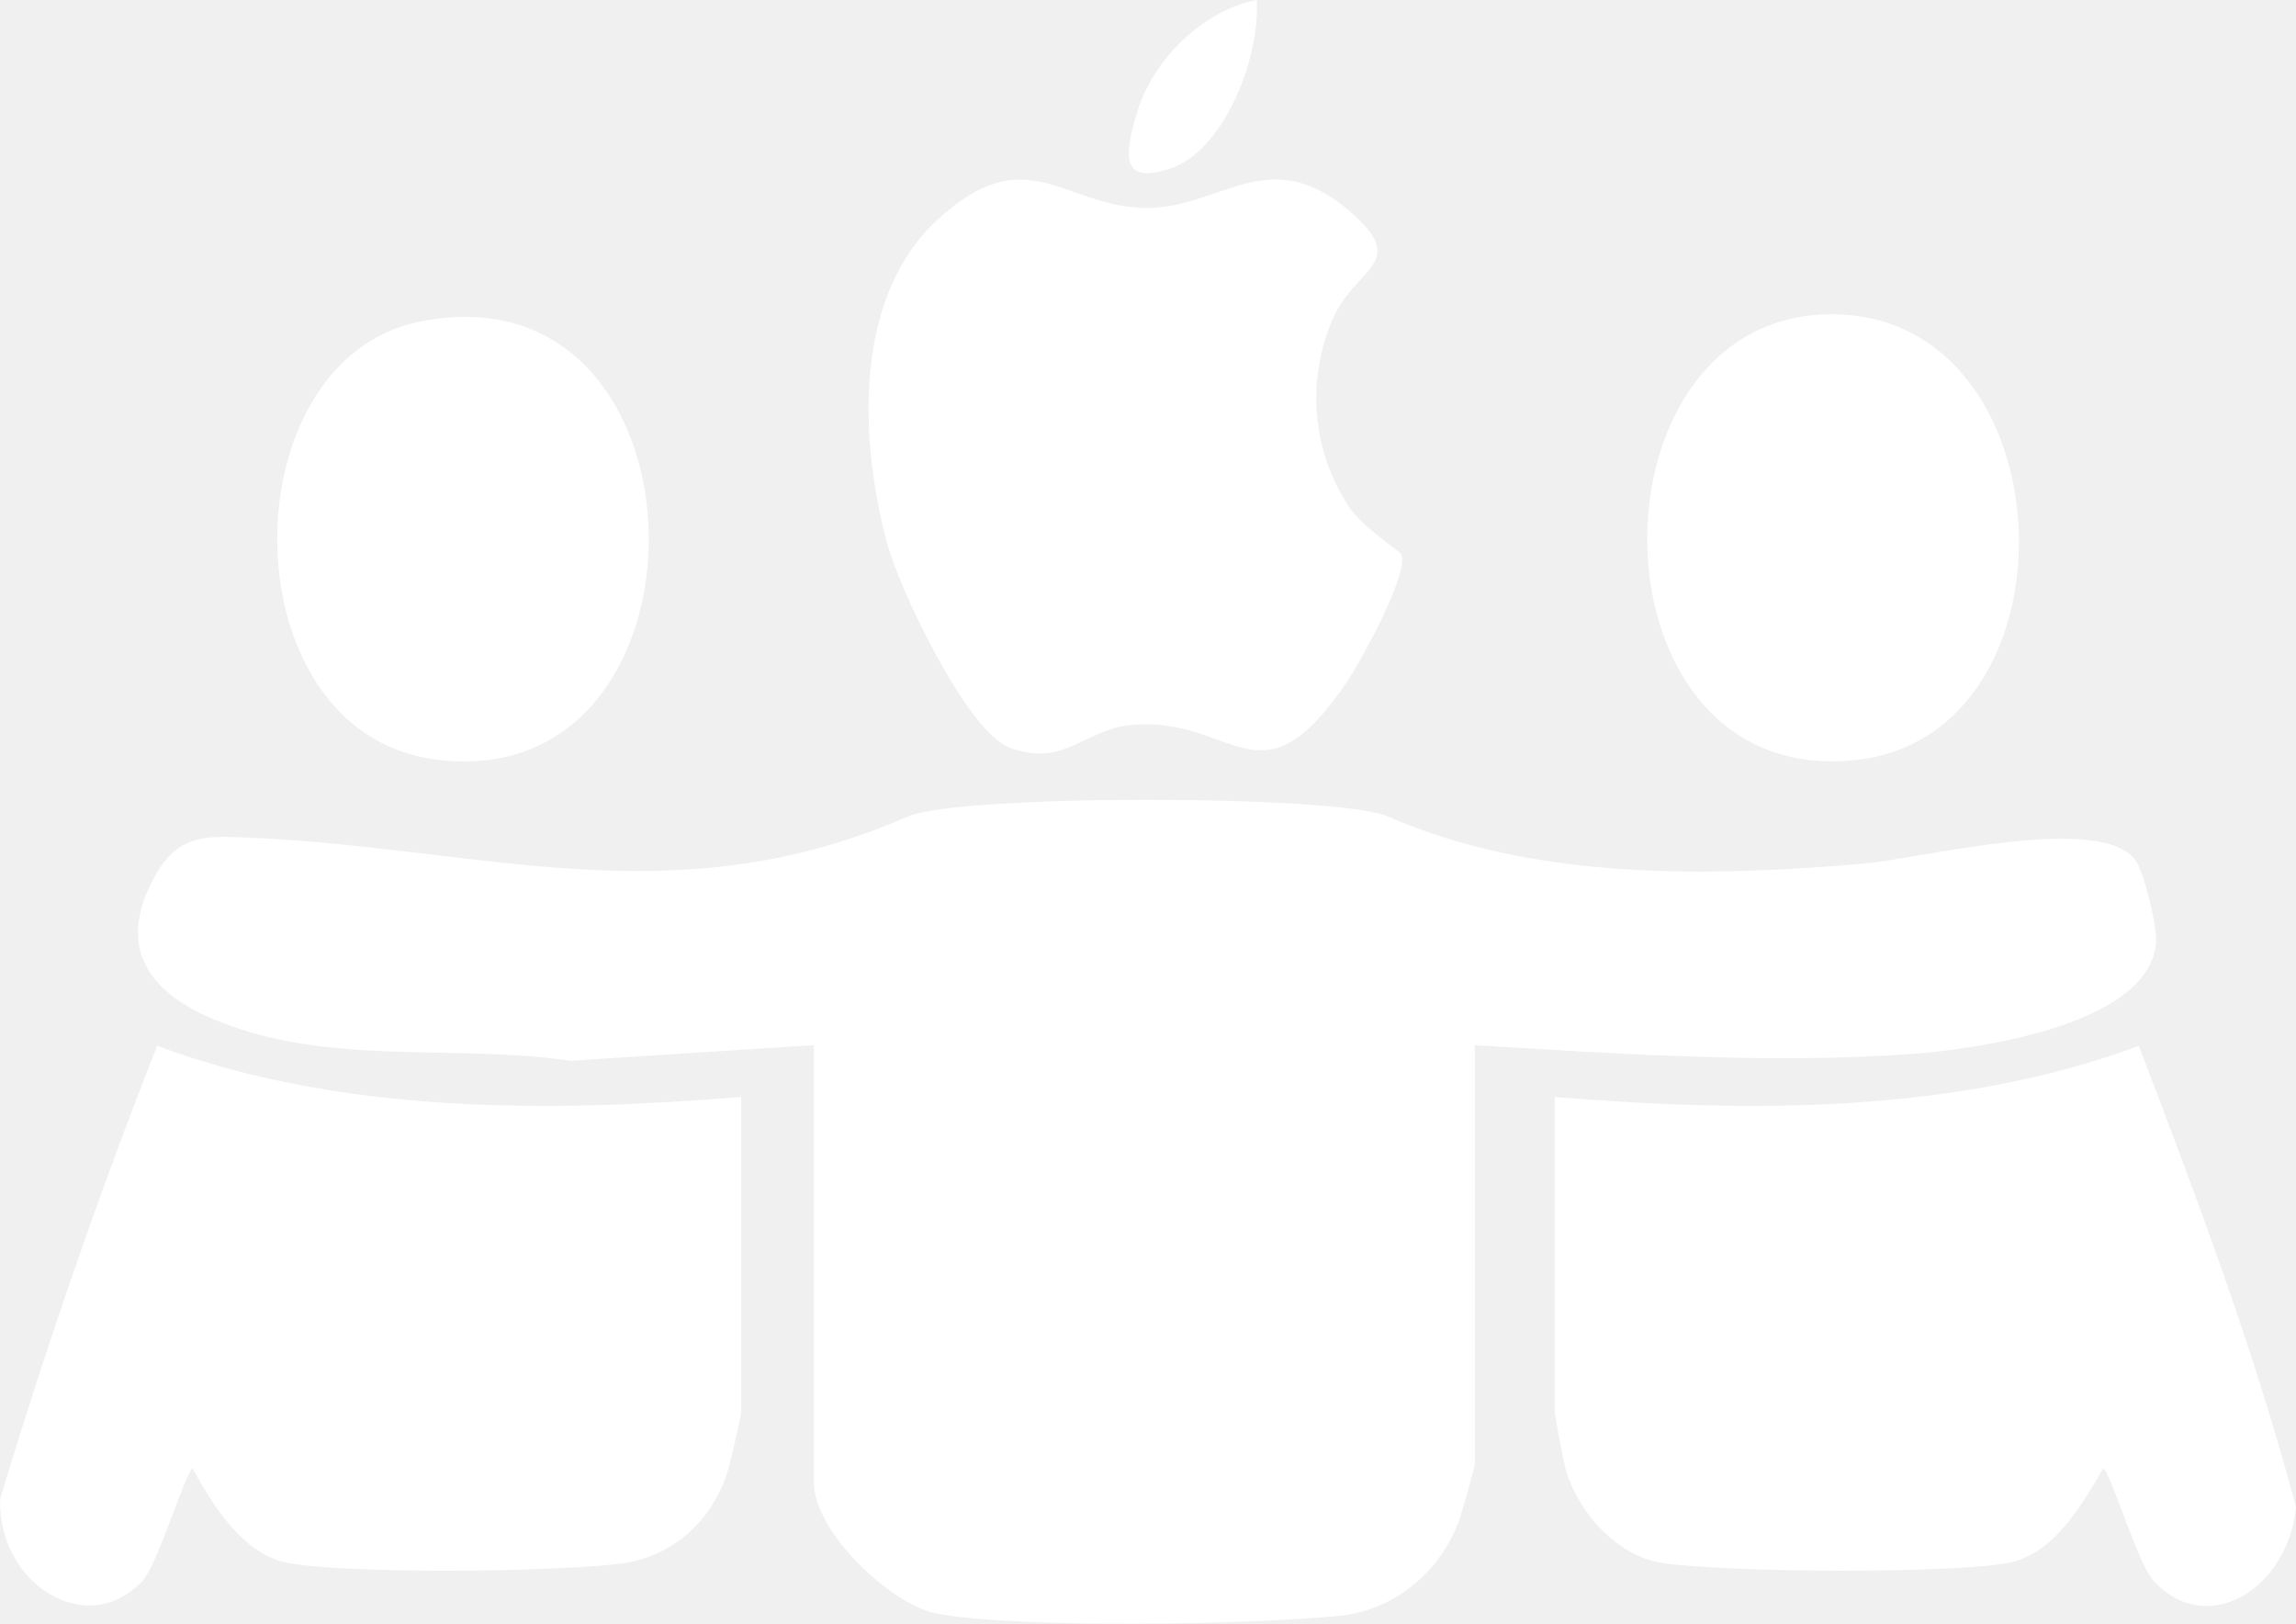
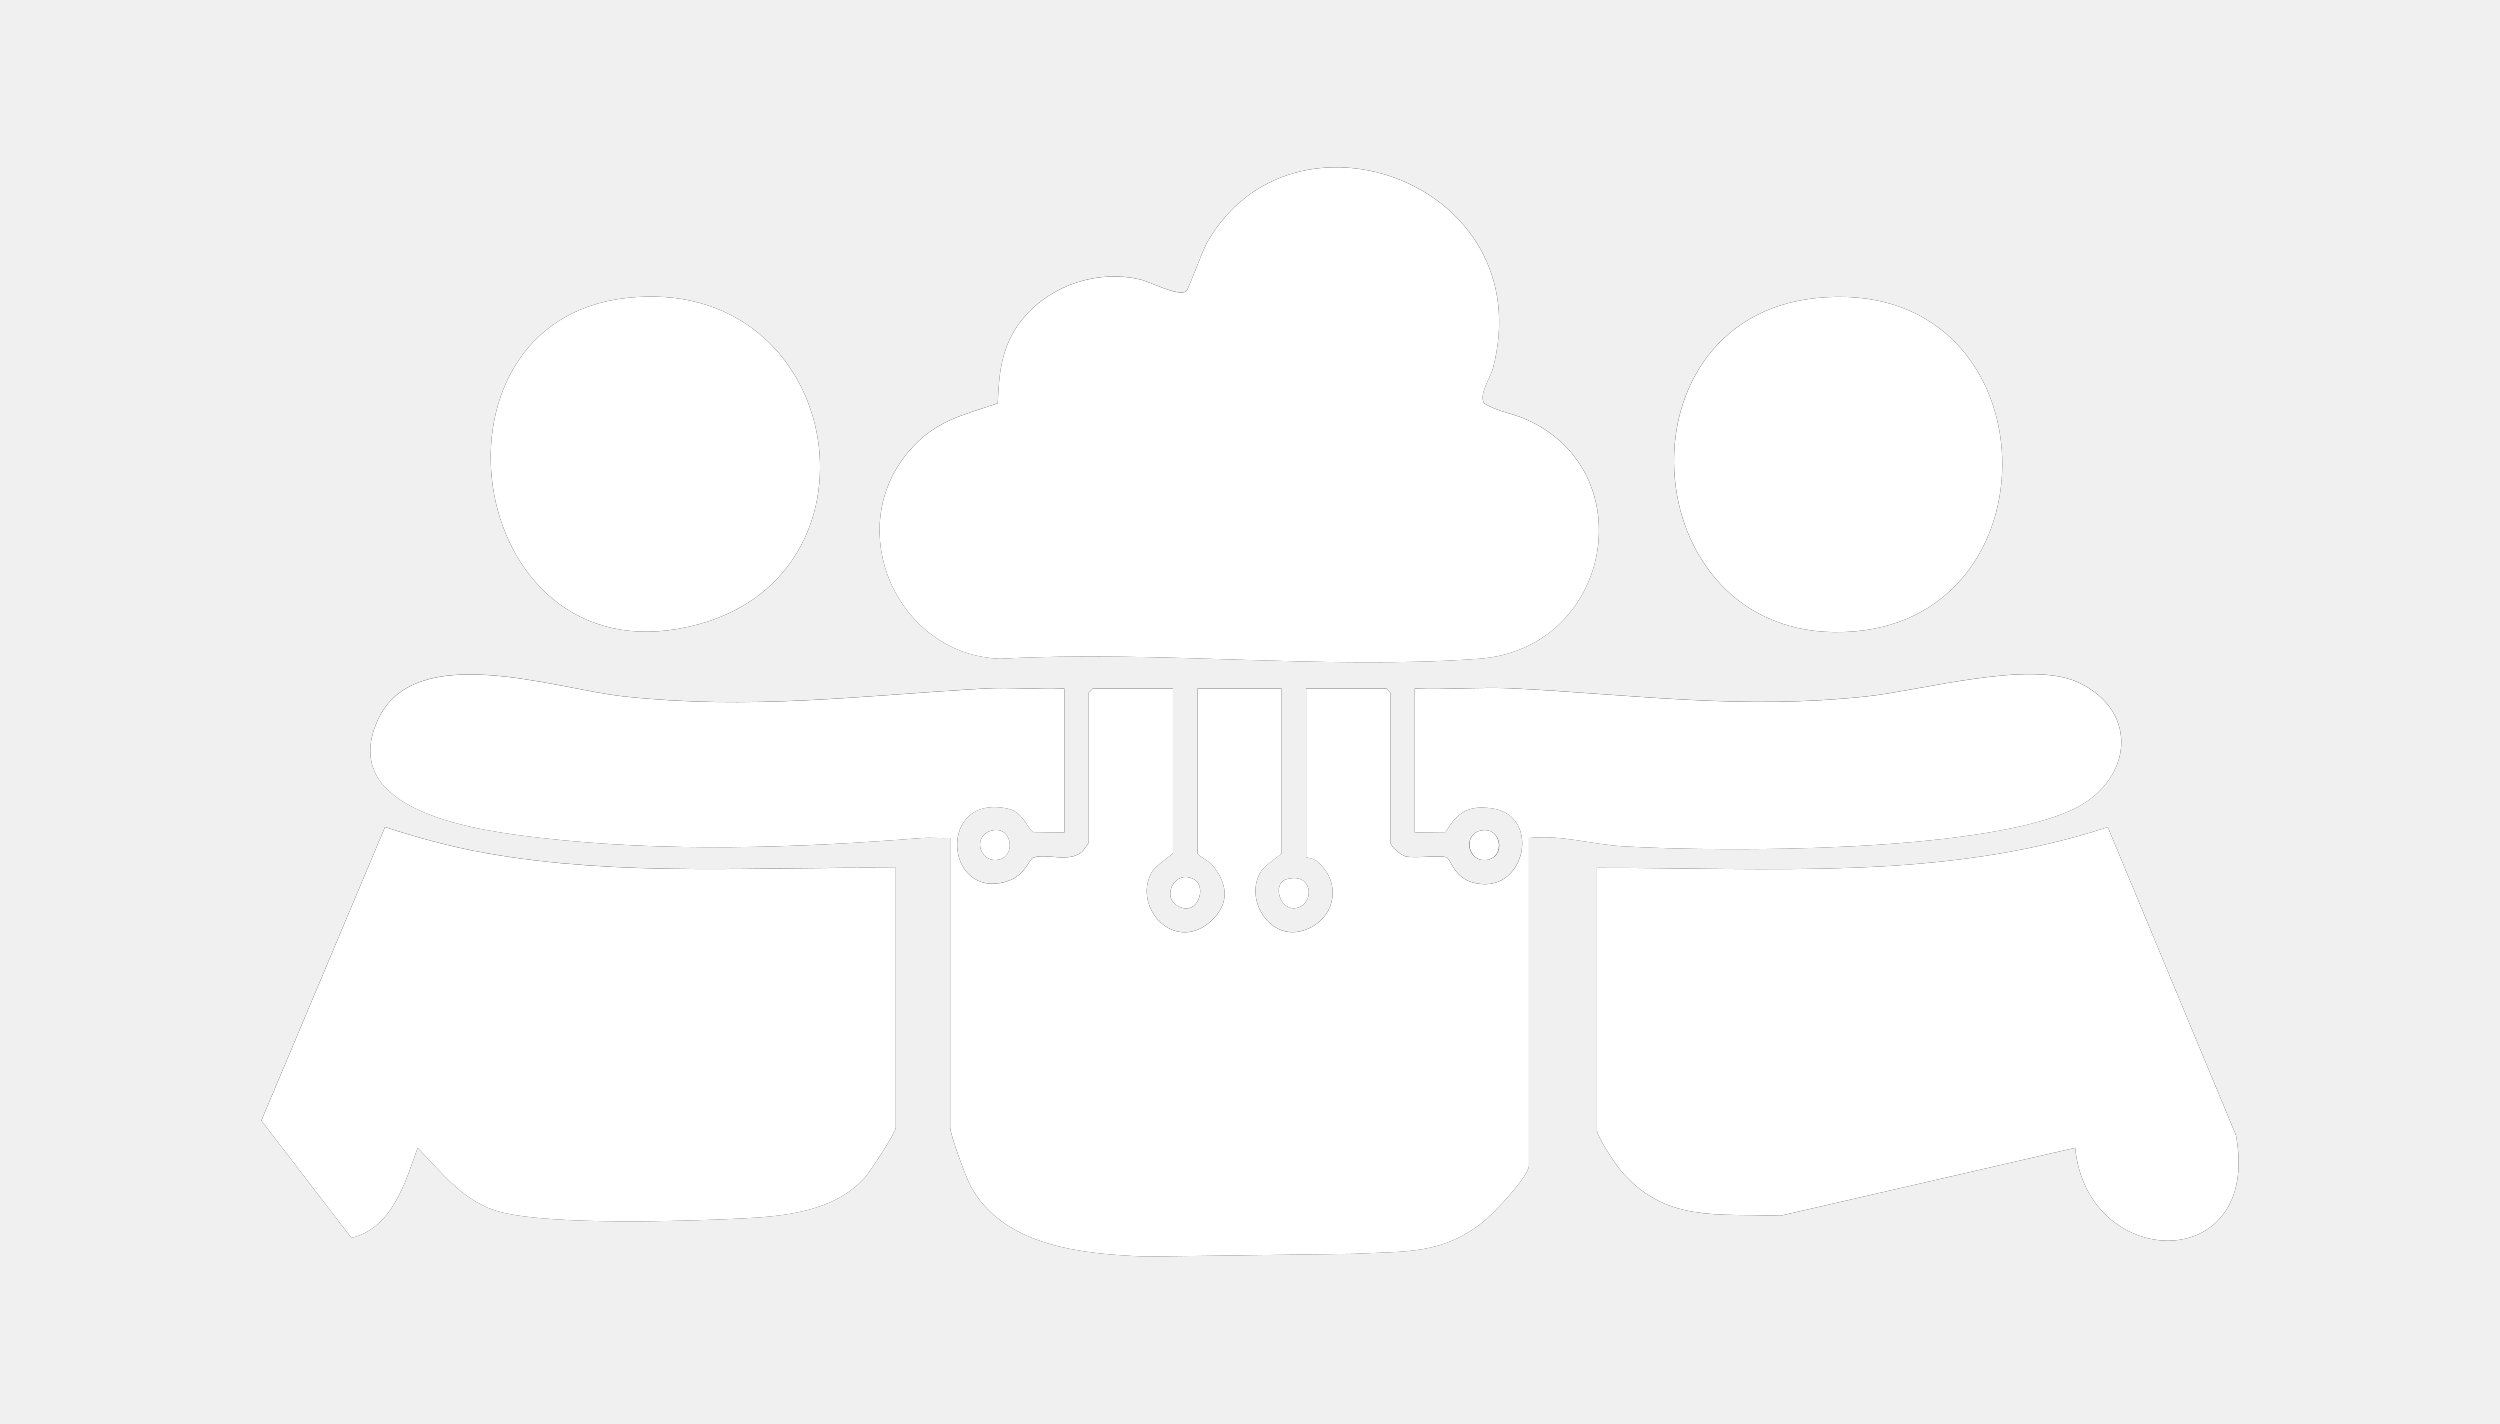
- <svg xmlns="http://www.w3.org/2000/svg" id="Layer_1" version="1.1" viewBox="0 0 841.89 595.28">
+ <svg xmlns="http://www.w3.org/2000/svg" id="Layer_1" version="1.1" viewBox="0 0 460 262">
  <defs>
    <style>
      .st0 {
        fill: #fff;
      }
    </style>
  </defs>
-   <path class="st0" d="M298.42,383.18l-89.22,5.7c-43.67-6.44-92.37,2.82-134.46-16.82-21.19-9.89-32.24-26.31-17.24-52.08,8.22-14.12,18.84-13.45,31.98-12.95,86.95,3.33,156.75,30.16,243.57-7.74,18.61-8.12,157.22-8.07,175.73,0,53.81,23.47,116.63,22.25,174.44,17.36,20.3-1.72,88.2-19.13,100.04-.88,3.07,4.73,7.91,24.21,7.29,30.29-3.1,30.45-68.16,38.73-88.68,40.26-52.52,3.92-108.47,0-161.1-3.14v153.6c0,1.13-4.98,18.7-6.01,21.36-7.68,19.9-25.09,32.27-43.16,34.19-30.86,3.27-120,4.87-148.61-.88-15.73-3.16-44.58-29.19-44.58-48.33v-159.93Z" />
-   <path class="st0" d="M570.07,402.18c70.48,5.67,146.32,6.43,214.18-18.74,21.14,55.19,42.34,111.47,57.64,169.12-2.95,29.77-32.32,48.38-52.19,27.07-5.91-6.34-16.22-41.31-18.55-41.21-8.48,14.62-18.64,31.54-34.79,34.57-21.63,4.06-105.12,3.54-127.43-.08-15.15-2.45-29.99-17.38-34.91-34.49-.63-2.2-3.94-19.59-3.94-20.65v-115.59Z" />
-   <path class="st0" d="M271.79,402.18v115.59c0,1.16-4.31,19.74-5.18,22.34-6.49,19.37-21.54,30.79-38.75,33.09-23.54,3.15-99.97,3.95-122.35-.21-15.64-2.91-27-19.89-34.79-34.57-2.35-.08-12.63,34.86-18.55,41.21-20.21,21.67-53.02,1.07-52.14-30.09,17-56.11,36.21-111.97,57.59-166.11,67.86,25.18,143.7,24.41,214.18,18.74Z" />
-   <path class="st0" d="M513.75,203.18c3.28,6.8-15.32,40.1-19.81,46.73-32.44,47.93-41.3,11.9-79.82,15.96-16.53,1.74-24.04,15.6-43.95,8.23-15.3-5.67-40.48-57.78-45.21-76.06-10.3-39.79-11.16-89.79,18.67-117.36,32.59-30.13,46.02-5.15,75.93-4.46,27.67.64,45.66-24.73,75.77,1.57,21.68,18.94,1.66,19.96-6.65,39.19-10,23.14-7.31,48.96,6.14,69.09,4.77,7.14,18.34,15.9,18.93,17.12Z" />
-   <path class="st0" d="M670.38,115.22c88.11-1.5,94.53,154.13,10.19,163.41-99.38,10.93-101.21-161.85-10.19-163.41Z" />
-   <path class="st0" d="M153.91,117.92c110.08-22.21,112.15,175.55,4.98,160.4-75.6-10.68-75.33-146.21-4.98-160.4Z" />
-   <path class="st0" d="M460.86,0c1.09,22.65-12.62,55.53-31.86,61.84-17.65,5.79-17.03-4.18-12.05-20.68,6.27-20.75,25.67-37.8,43.9-41.16Z" />
+   <path d="M218.25,53.61c-1.56.96-6.48-1.72-8.4-2.18-7.57-1.83-16.12.85-21.27,6.76-4.14,4.75-4.78,9.89-4.99,16.01-6.64,2.27-11.47,3.17-16.27,8.73-12.47,14.45-2.26,37.6,16.74,38.28,28.68-1.62,59.62,2.09,88.04,0,24.52-1.81,30.45-34.58,8.57-44.11-2.48-1.08-5.29-1.42-7.6-2.9-1.01-1.65,1.16-4.65,1.62-6.4,8.98-34.02-36.94-50.82-52.62-23.12-.89,1.57-3.41,8.67-3.82,8.92Z" />
+   <path d="M115.22,54.83c-39.79,4.49-29.49,71.92,13.49,59.99,35.71-9.91,26.19-64.47-13.49-59.99Z" />
+   <path d="M334.23,54.84c-38.3,3.92-33.46,64.63,6.85,61.35,38.8-3.16,36.12-65.75-6.85-61.35Z" />
+   <path d="M249.09,230.7c9.34-.5,16.25.24,23.98-6.02,1.77-1.43,8.26-8.28,8.26-10.24v-60.25c5.83-.65,11.48,1.18,17.23,1.52,19.52,1.15,64.8,1.05,82.11-6.43,11.7-5.05,13.39-18.39,1.6-23.78-8.87-4.06-28.65,1.53-38.76,2.63-22.97,2.5-42.44-.3-64.92-1.46-6.04-.31-12.22.27-18.27.02v26.5l5.67-.08c2.16-3.6,4.12-5,8.54-4.38,9.36,1.33,6.05,16.41-3.62,13.62-3.36-.97-3.88-4.09-4.69-4.56-.94-.55-5.73.2-7.54-.21-.94-.21-2.86-1.82-2.86-2.64v-27.5l-.75-.75h-14.75v31c0,.11,1.3.21,1.98.77,5.04,4.12,3.23,11.41-3.08,12.9-5.79,1.36-10.41-6.1-7.12-11.14.72-1.11,3.73-3.03,3.73-3.27v-30.25h-15.5v30.25c0,.44,2.07,1.48,2.52,1.98,3.03,3.42,3.58,7.25-.01,10.53-6.67,6.08-14.53-2.47-10.94-8.94.73-1.32,3.93-3.3,3.93-3.57v-30.25h-14.75l-.75.75v27.5c0,.19-.95,1.51-1.24,1.76-2.45,2.11-6.42.24-8.93,1.07-.91.3-1.42,3.38-5.05,4.44-11.38,3.32-12.73-16.34.37-13.42,2.92.65,3.64,3.95,4.69,4.31l5.67.08v-26.5c-4.89.2-9.86-.28-14.75,0-22.92,1.32-43.07,4-66.44,1.43-12.64-1.39-38.52-10.53-45.18,4.45-7.58,17.04,19.18,20.35,30.12,21.61,23.15,2.67,46.94,1.86,70,.01,1.73-.14,3.51.08,5.24,0v53.25c0,1.27,2.92,9.25,3.74,10.76,6.13,11.32,21.04,12.57,32.49,13.01" />
+   <path d="M64.66,227.77c7.53-1.82,9.9-10.18,12.18-16.57,4.58,4.7,8.64,10.16,15.39,11.85,9.63,2.41,33.69,1.68,44.35,1.14,7.91-.4,16.97-1.3,22.51-7.49,1.03-1.15,5.74-8.28,5.74-9.26v-47.75c-25.22-.27-50.55,1.72-75.51-2.74-6.26-1.12-12.45-2.8-18.48-4.77l-22.75,54.01" />
+   <path d="M381.83,211.2c2.22,22.84,34.44,23.48,29.58-2.33l-23.58-56.68c-30.31,9.97-62.56,7.44-93.99,7.5v48.25c0,1.16,3.29,6.12,4.24,7.26,8.22,9.86,17.9,8.03,29.5,8.5" />
+   <path d="M182.71,152.77c-3.87.76-2.61,5.94.85,5.44s2.71-6.14-.85-5.44Z" />
+   <path d="M272.7,152.78c-3.74.57-2.72,5.95.86,5.44s2.72-5.99-.86-5.44Z" />
+   <path d="M219.73,161.81c-3.52-2-6.32,3.36-2.76,5.03,3.54,1.66,5.09-3.71,2.76-5.03Z" />
+   <path d="M236.68,161.8c-2.75.83-1.09,6.21,2.16,5.2,3.13-.98,2.64-6.65-2.16-5.2Z" />
+   <path class="st0" d="M211.06,231.22c-11.44-.44-26.35-1.69-32.49-13.01-.82-1.51-3.74-9.49-3.74-10.76v-53.25c-1.73.08-3.51-.13-5.24,0-23.06,1.85-46.86,2.65-70-.01-10.94-1.26-37.71-4.57-30.12-21.61,6.66-14.97,32.54-5.84,45.18-4.45,23.38,2.57,43.53-.11,66.44-1.43,4.88-.28,9.86.2,14.75,0v26.5l-5.67-.08c-1.05-.36-1.77-3.66-4.69-4.31-13.1-2.92-11.75,16.74-.37,13.42,3.63-1.06,4.15-4.14,5.05-4.44,2.52-.83,6.48,1.04,8.93-1.07.29-.25,1.24-1.57,1.24-1.76v-27.5l.75-.75h14.75v30.25c0,.27-3.2,2.24-3.93,3.57-3.59,6.47,4.27,15.02,10.94,8.94,3.59-3.27,3.04-7.11.01-10.53-.44-.5-2.52-1.54-2.52-1.98v-30.25h15.5v30.25c0,.25-3,2.16-3.73,3.27-3.29,5.04,1.34,12.51,7.12,11.14,6.31-1.49,8.12-8.79,3.08-12.9-.67-.55-1.98-.66-1.98-.77v-31h14.75l.75.75v27.5c0,.82,1.92,2.43,2.86,2.64,1.82.41,6.6-.34,7.54.21.8.47,1.33,3.59,4.69,4.56,9.68,2.79,12.98-12.28,3.62-13.62-4.42-.63-6.38.77-8.54,4.38l-5.67.08v-26.5c6.05.25,12.23-.33,18.27-.02,22.47,1.16,41.94,3.96,64.92,1.46,10.11-1.1,29.89-6.69,38.76-2.63,11.78,5.39,10.1,18.73-1.6,23.78-17.31,7.48-62.59,7.58-82.11,6.43-5.75-.34-11.39-2.17-17.23-1.52v60.25c0,1.96-6.49,8.81-8.26,10.24-7.73,6.26-14.64,5.52-23.98,6.02" />
+   <path class="st0" d="M218.25,53.61c.41-.26,2.93-7.35,3.82-8.92,15.67-27.71,61.6-10.9,52.62,23.12-.46,1.76-2.63,4.76-1.62,6.4,2.31,1.48,5.12,1.82,7.6,2.9,21.88,9.53,15.95,42.3-8.57,44.11-28.41,2.09-59.36-1.62-88.04,0-19-.68-29.22-23.83-16.74-38.28,4.8-5.56,9.63-6.46,16.27-8.73.21-6.13.85-11.27,4.99-16.01,5.15-5.91,13.7-8.59,21.27-6.76,1.92.46,6.85,3.15,8.4,2.18Z" />
+   <path class="st0" d="M48.09,206.2l22.75-54.01c6.03,1.97,12.21,3.65,18.48,4.77,24.96,4.46,50.29,2.47,75.51,2.74v47.75c0,.98-4.71,8.1-5.74,9.26-5.54,6.19-14.6,7.09-22.51,7.49-10.66.54-34.72,1.27-44.35-1.14-6.75-1.69-10.81-7.15-15.39-11.85-2.28,6.39-4.65,14.75-12.18,16.57" />
+   <path class="st0" d="M327.58,223.7c-11.6-.47-21.28,1.36-29.5-8.5-.95-1.14-4.24-6.09-4.24-7.26v-48.25c31.44-.06,63.68,2.47,93.99-7.5l23.58,56.68c4.86,25.81-27.36,25.17-29.58,2.33" />
+   <path class="st0" d="M334.23,54.84c42.97-4.4,45.65,58.19,6.85,61.35-40.3,3.28-45.14-57.42-6.85-61.35Z" />
+   <path class="st0" d="M115.22,54.83c39.68-4.48,49.2,50.08,13.49,59.99-42.98,11.93-53.28-55.5-13.49-59.99Z" />
+   <path class="st0" d="M236.68,161.8c4.81-1.45,5.3,4.22,2.16,5.2-3.25,1.02-4.91-4.37-2.16-5.2Z" />
+   <path class="st0" d="M219.73,161.81c2.32,1.32.78,6.68-2.76,5.03-3.55-1.66-.76-7.02,2.76-5.03Z" />
+   <path class="st0" d="M182.71,152.77c3.56-.7,4.33,4.94.85,5.44s-4.72-4.68-.85-5.44Z" />
+   <path class="st0" d="M272.7,152.78c3.58-.55,4.34,4.93.86,5.44s-4.6-4.86-.86-5.44Z" />
</svg>
